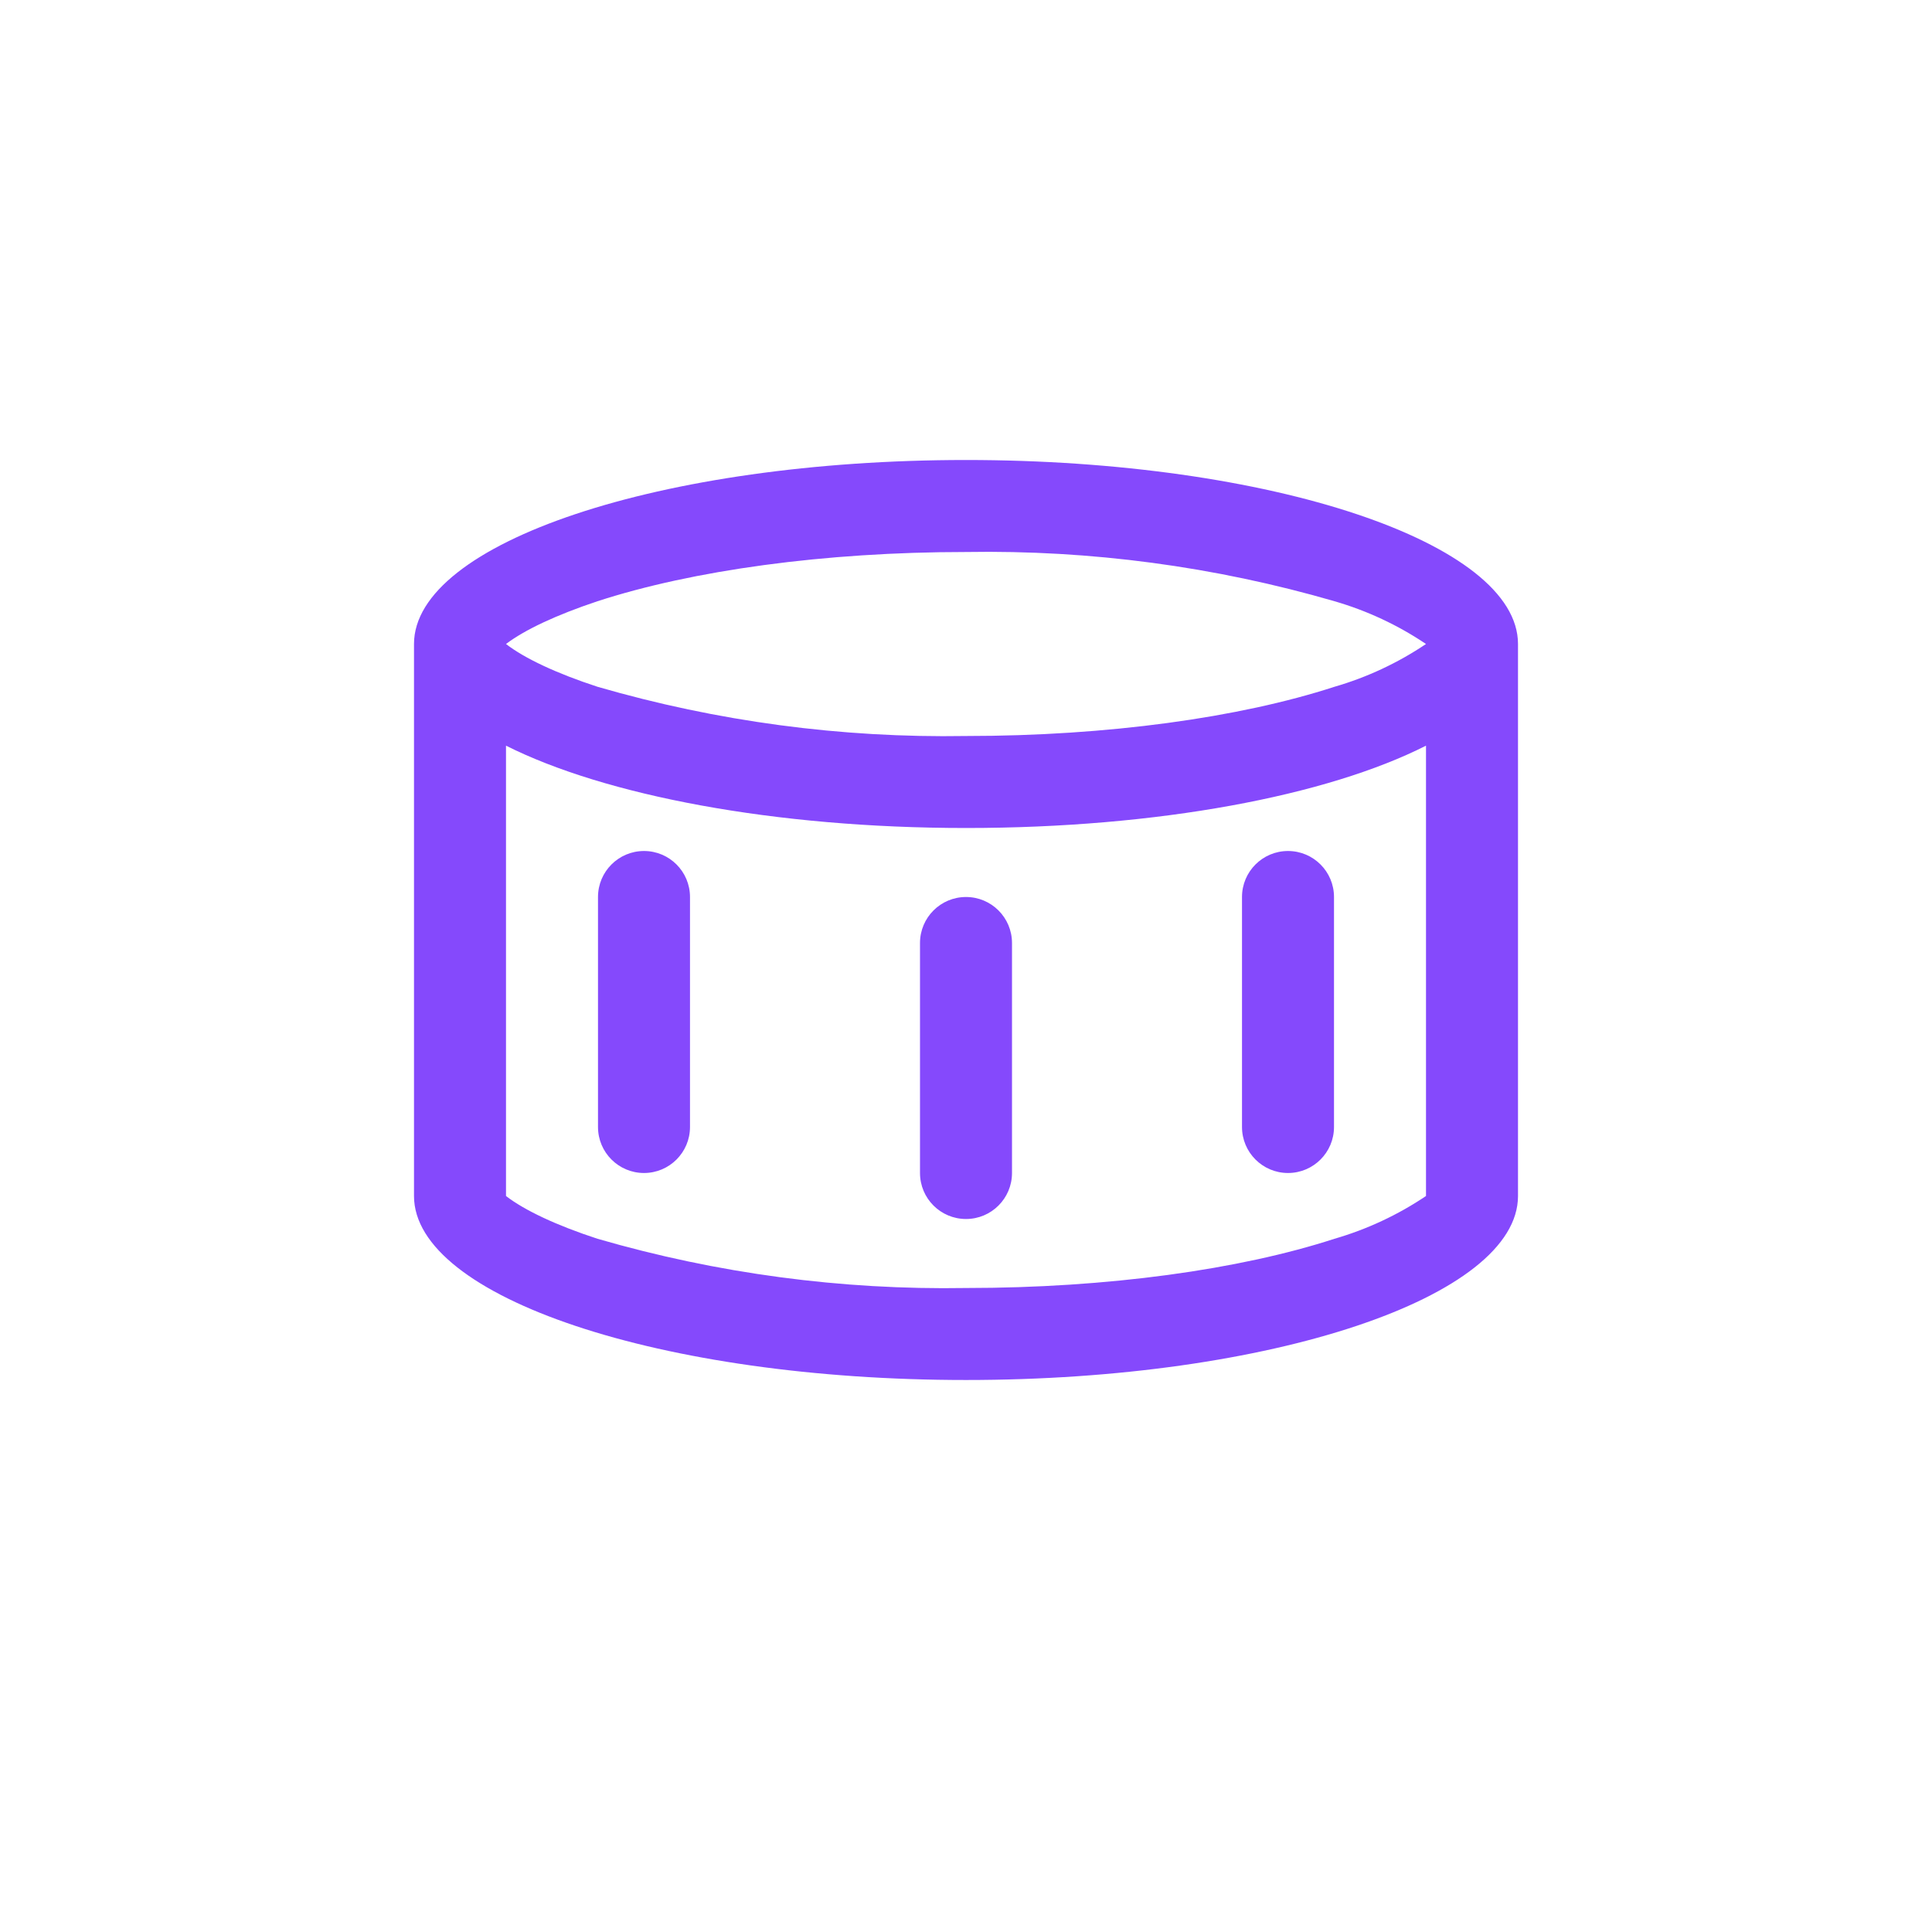
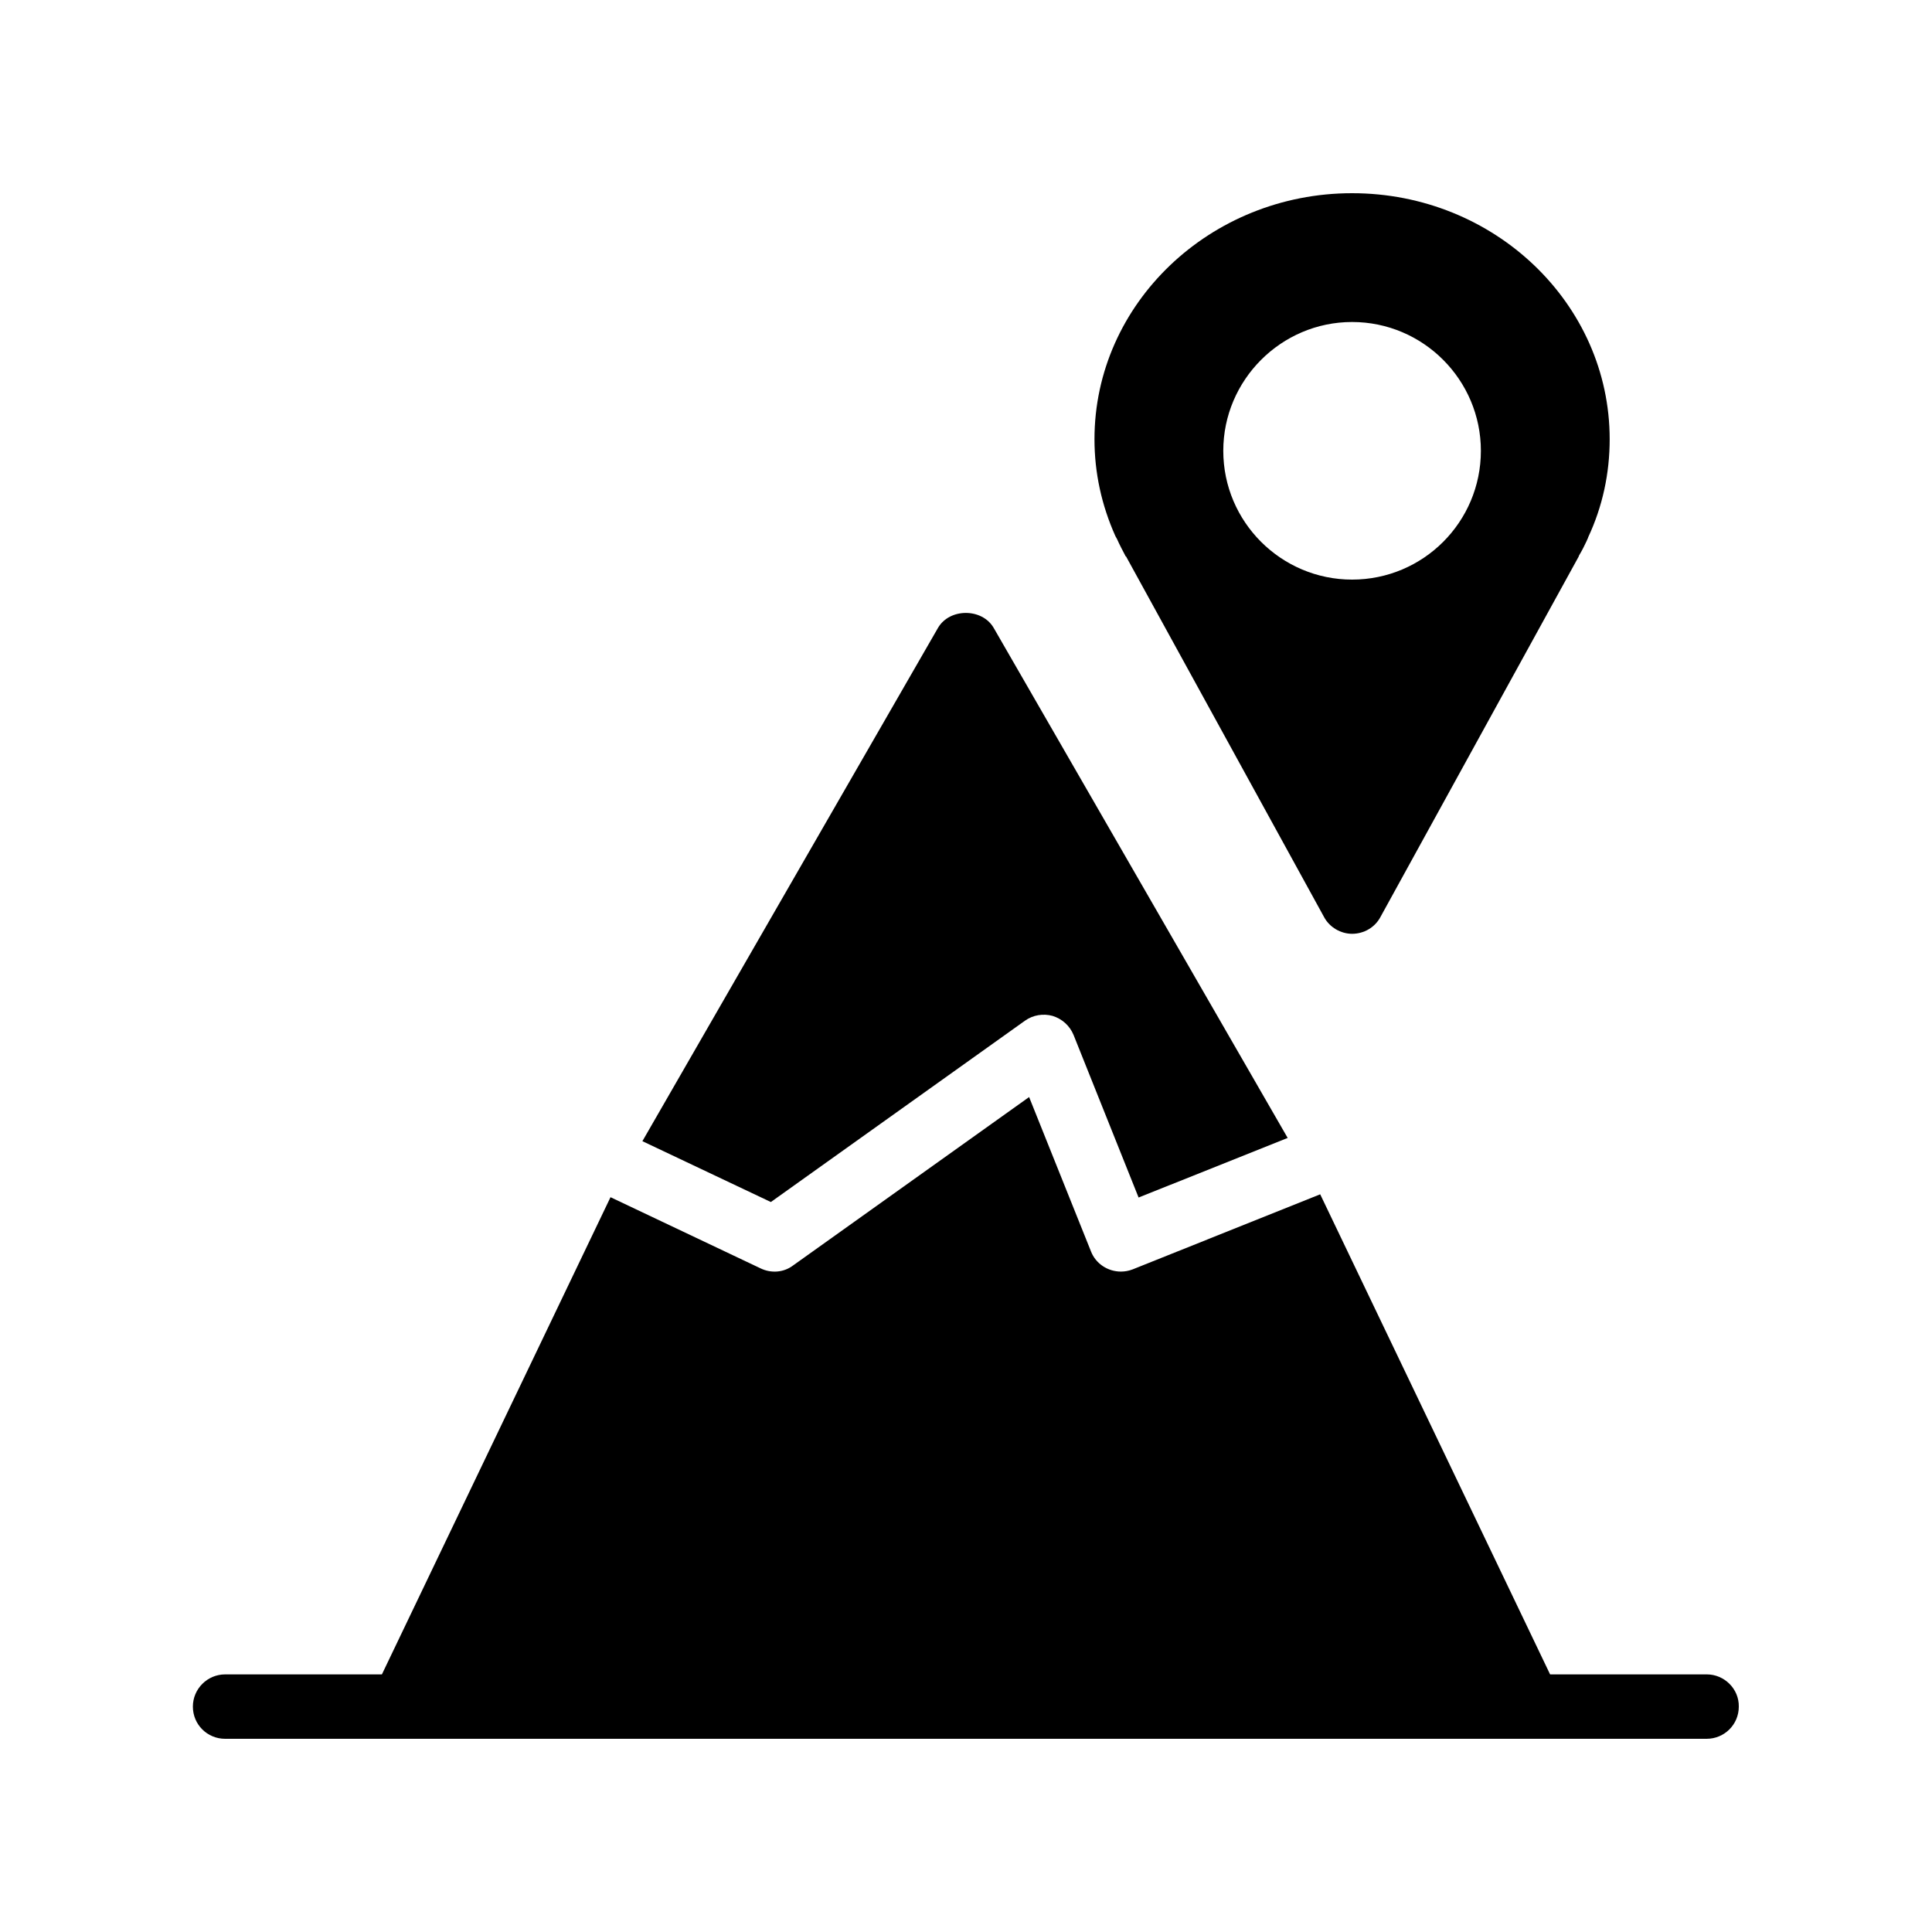
- <svg xmlns="http://www.w3.org/2000/svg" viewBox="0 0 42 42">
-   <g fill="none" fill-rule="evenodd">
-     <path fill="#8549FC" fill-rule="nonzero" d="M11 16.21V26c.4.31 1.1.64 1.99.93A27.1 27.1 0 0 0 21 28c3.08 0 5.95-.4 8.01-1.07A7.1 7.1 0 0 0 31 26v-9.79C28.85 17.3 25.17 18 21 18s-7.85-.71-10-1.79zM33 14v12c0 2.2-5.37 4-12 4S9 28.2 9 26V14c0-2.2 5.37-4 12-4s12 1.8 12 4zm-3.99-.93A27.1 27.1 0 0 0 21 12c-3.08 0-5.95.4-8.01 1.07-.9.3-1.58.62-1.99.93.4.31 1.1.64 1.99.93A27.1 27.1 0 0 0 21 16c3.08 0 5.95-.4 8.01-1.07A7.1 7.1 0 0 0 31 14a7.1 7.1 0 0 0-1.99-.93zM15 24.5a1 1 0 0 1-2 0v-5a1 1 0 0 1 2 0v5zm7 1a1 1 0 0 1-2 0v-5a1 1 0 0 1 2 0v5zm7-1a1 1 0 0 1-2 0v-5a1 1 0 0 1 2 0v5z" />
-     <rect width="42" height="42" />
-   </g>
+ <svg xmlns="http://www.w3.org/2000/svg" height="100px" width="100px" fill="#000000" version="1.1" x="0px" y="0px" viewBox="0 0 60 60" style="enable-background:new 0 0 60 60;" xml:space="preserve">
+   <path d="M41.99,29c0.37,0,0.71-0.2,0.88-0.52l6.16-11.2c0-0.01,0-0.02,0.01-0.03c0.09-0.15,0.17-0.31,0.24-0.46l0.02-0.05  c0.01-0.02,0.02-0.03,0.02-0.05c0.45-0.96,0.67-1.99,0.67-3.05c0-4.21-3.58-7.64-8-7.64c-4.41,0-8,3.43-8,7.64  c0,1.04,0.22,2.05,0.65,3.01c0.02,0.03,0.03,0.06,0.05,0.09c0.08,0.18,0.17,0.35,0.27,0.54c0.01,0,0.01,0,0.01,0l6.15,11.2  C41.29,28.8,41.64,29,41.99,29z M37.99,14c0-2.2,1.8-4,4-4c2.21,0,4,1.8,4,4c0,2.21-1.79,4-4,4C39.79,18,37.99,16.21,37.99,14z" />
+   <path d="M53.01,52h-4.87l-7.14-14.91l-5.82,2.33c-0.13,0.05-0.25,0.07-0.37,0.07c-0.4,0-0.78-0.24-0.93-0.63l-1.92-4.79l-7.33,5.23  c-0.29,0.22-0.68,0.25-1.01,0.09l-4.66-2.21L11.86,52H6.99c-0.55,0-1,0.45-1,1c0,0.56,0.45,1,1,1h46.01c0.55,0,1-0.44,1-1  C54.01,52.45,53.55,52,53.01,52z" />
+   <path d="M31.83,31.7c0.25-0.18,0.57-0.23,0.86-0.15c0.29,0.09,0.53,0.3,0.65,0.59l2.02,5.05l4.63-1.85L30.86,19.5  c-0.36-0.62-1.37-0.62-1.73,0l-9.18,15.94l3.99,1.89L31.83,31.7z" />
</svg>
